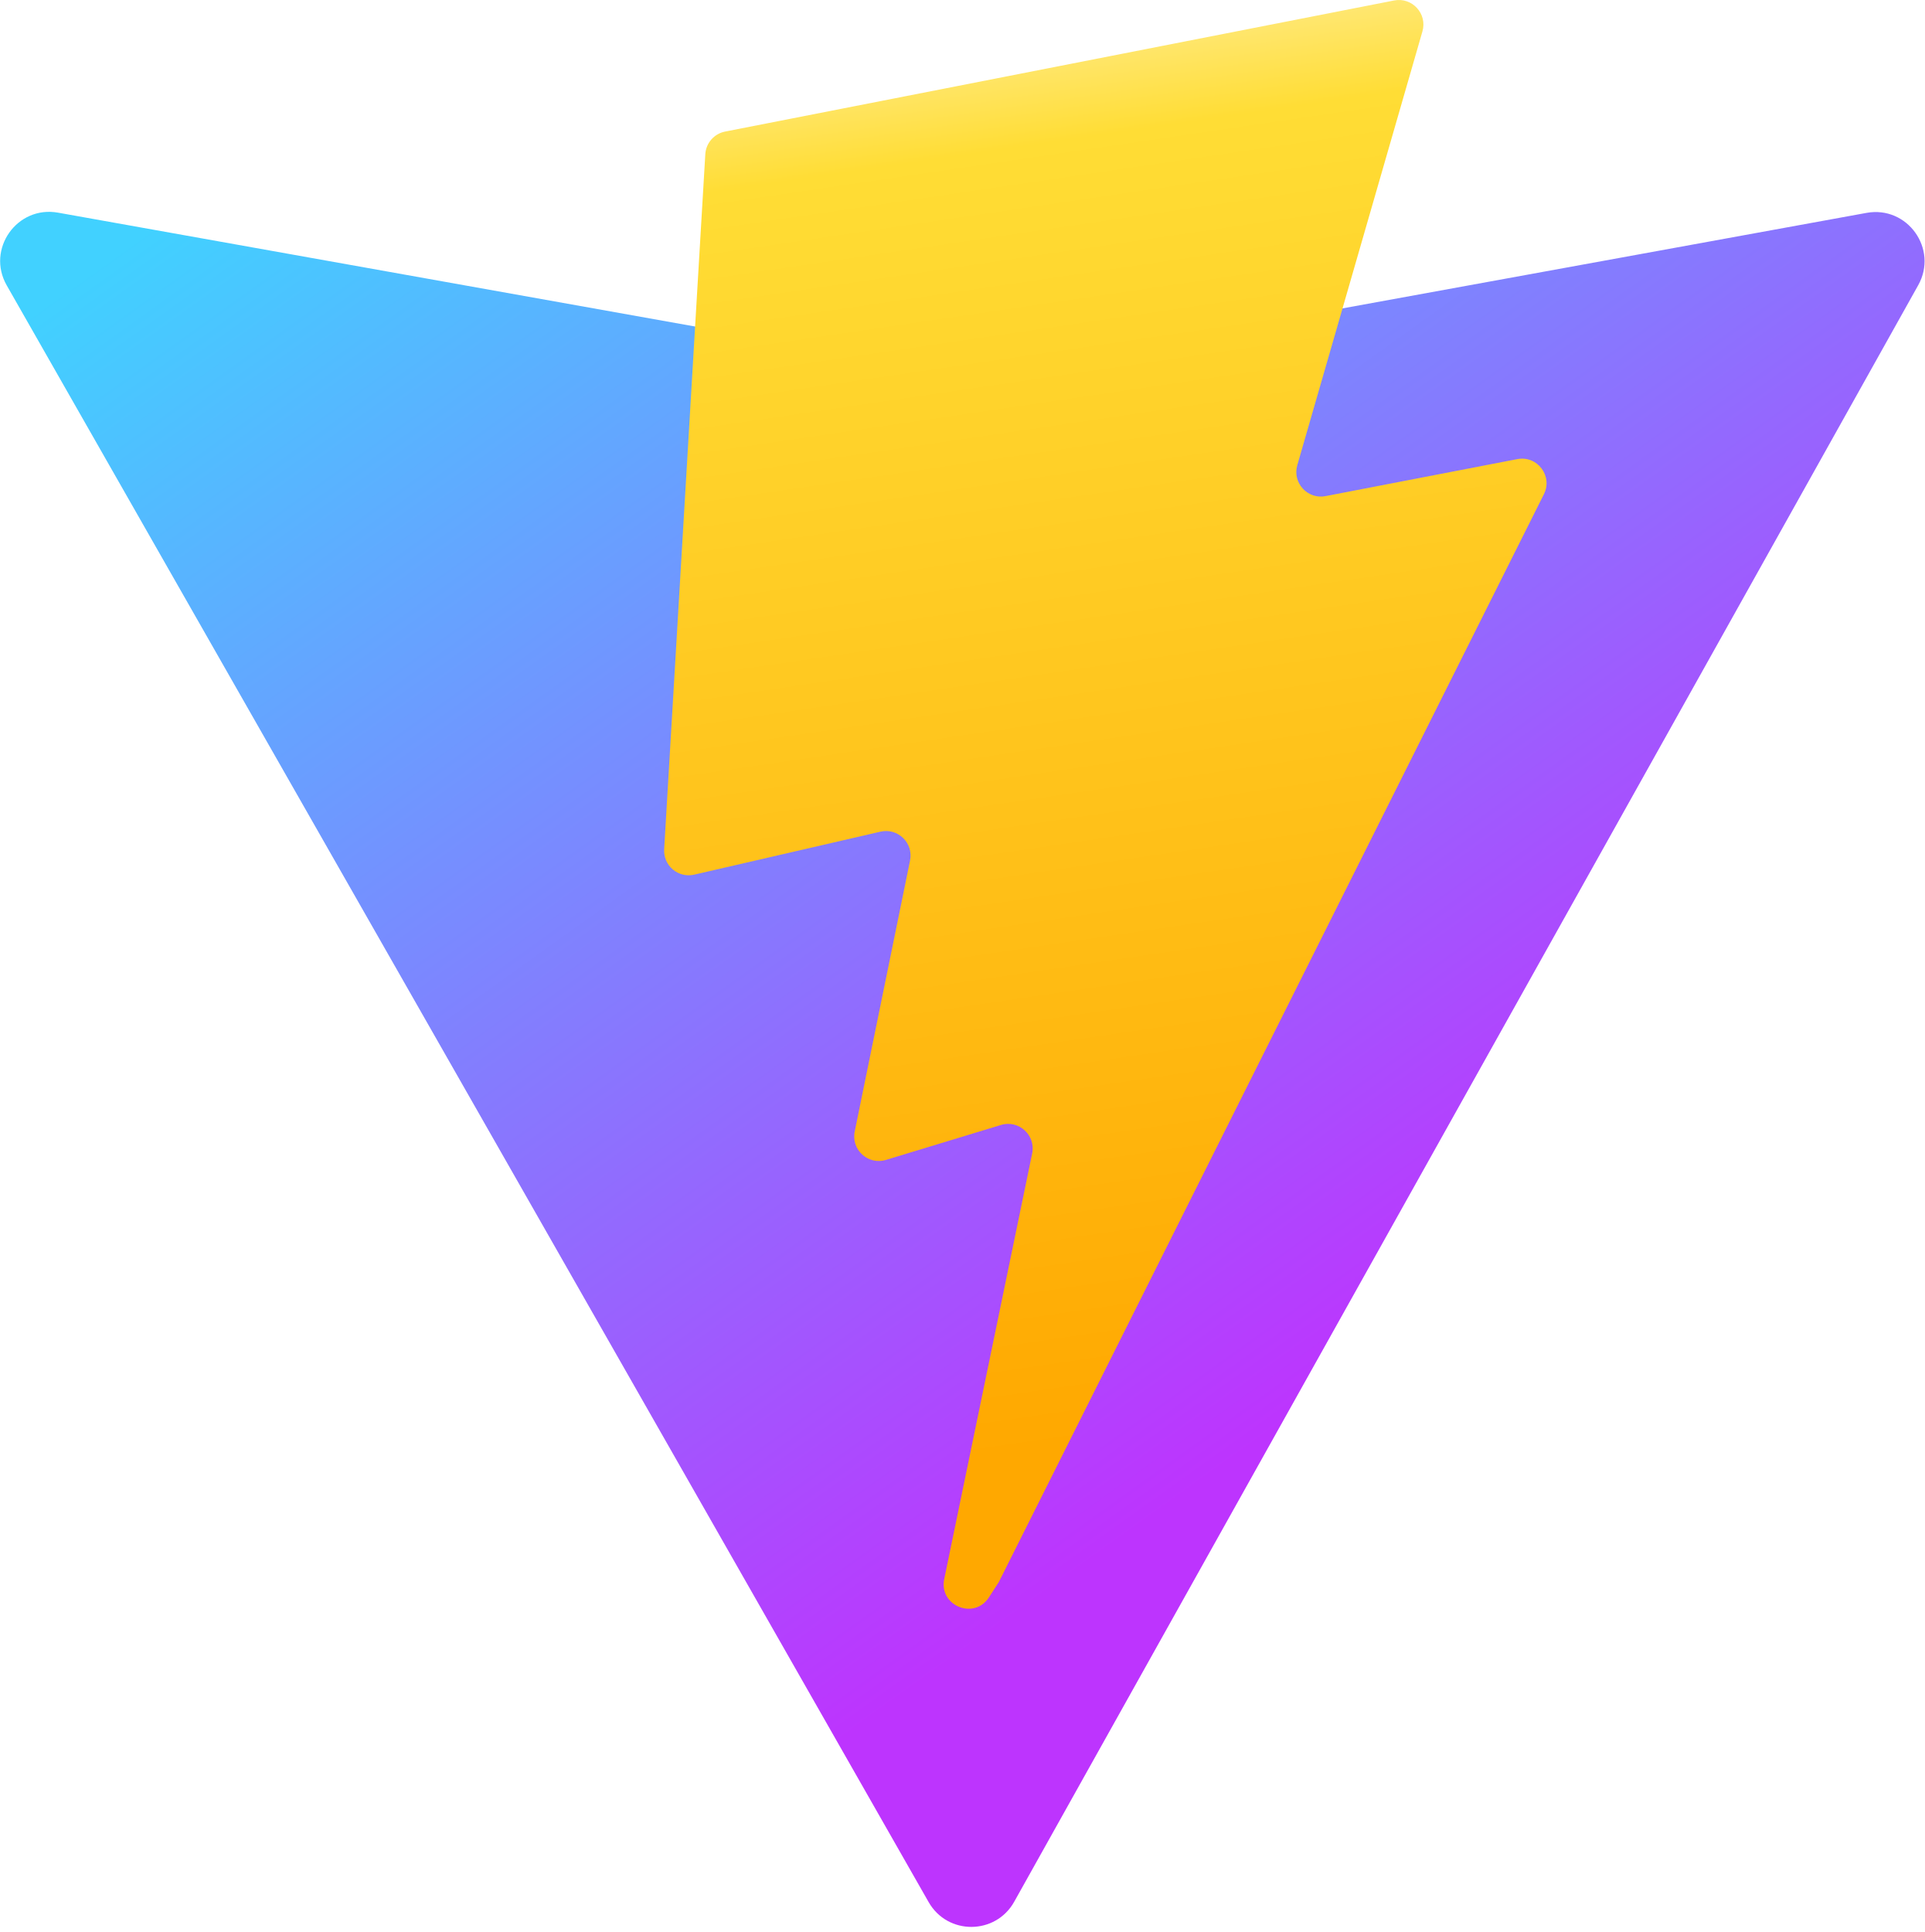
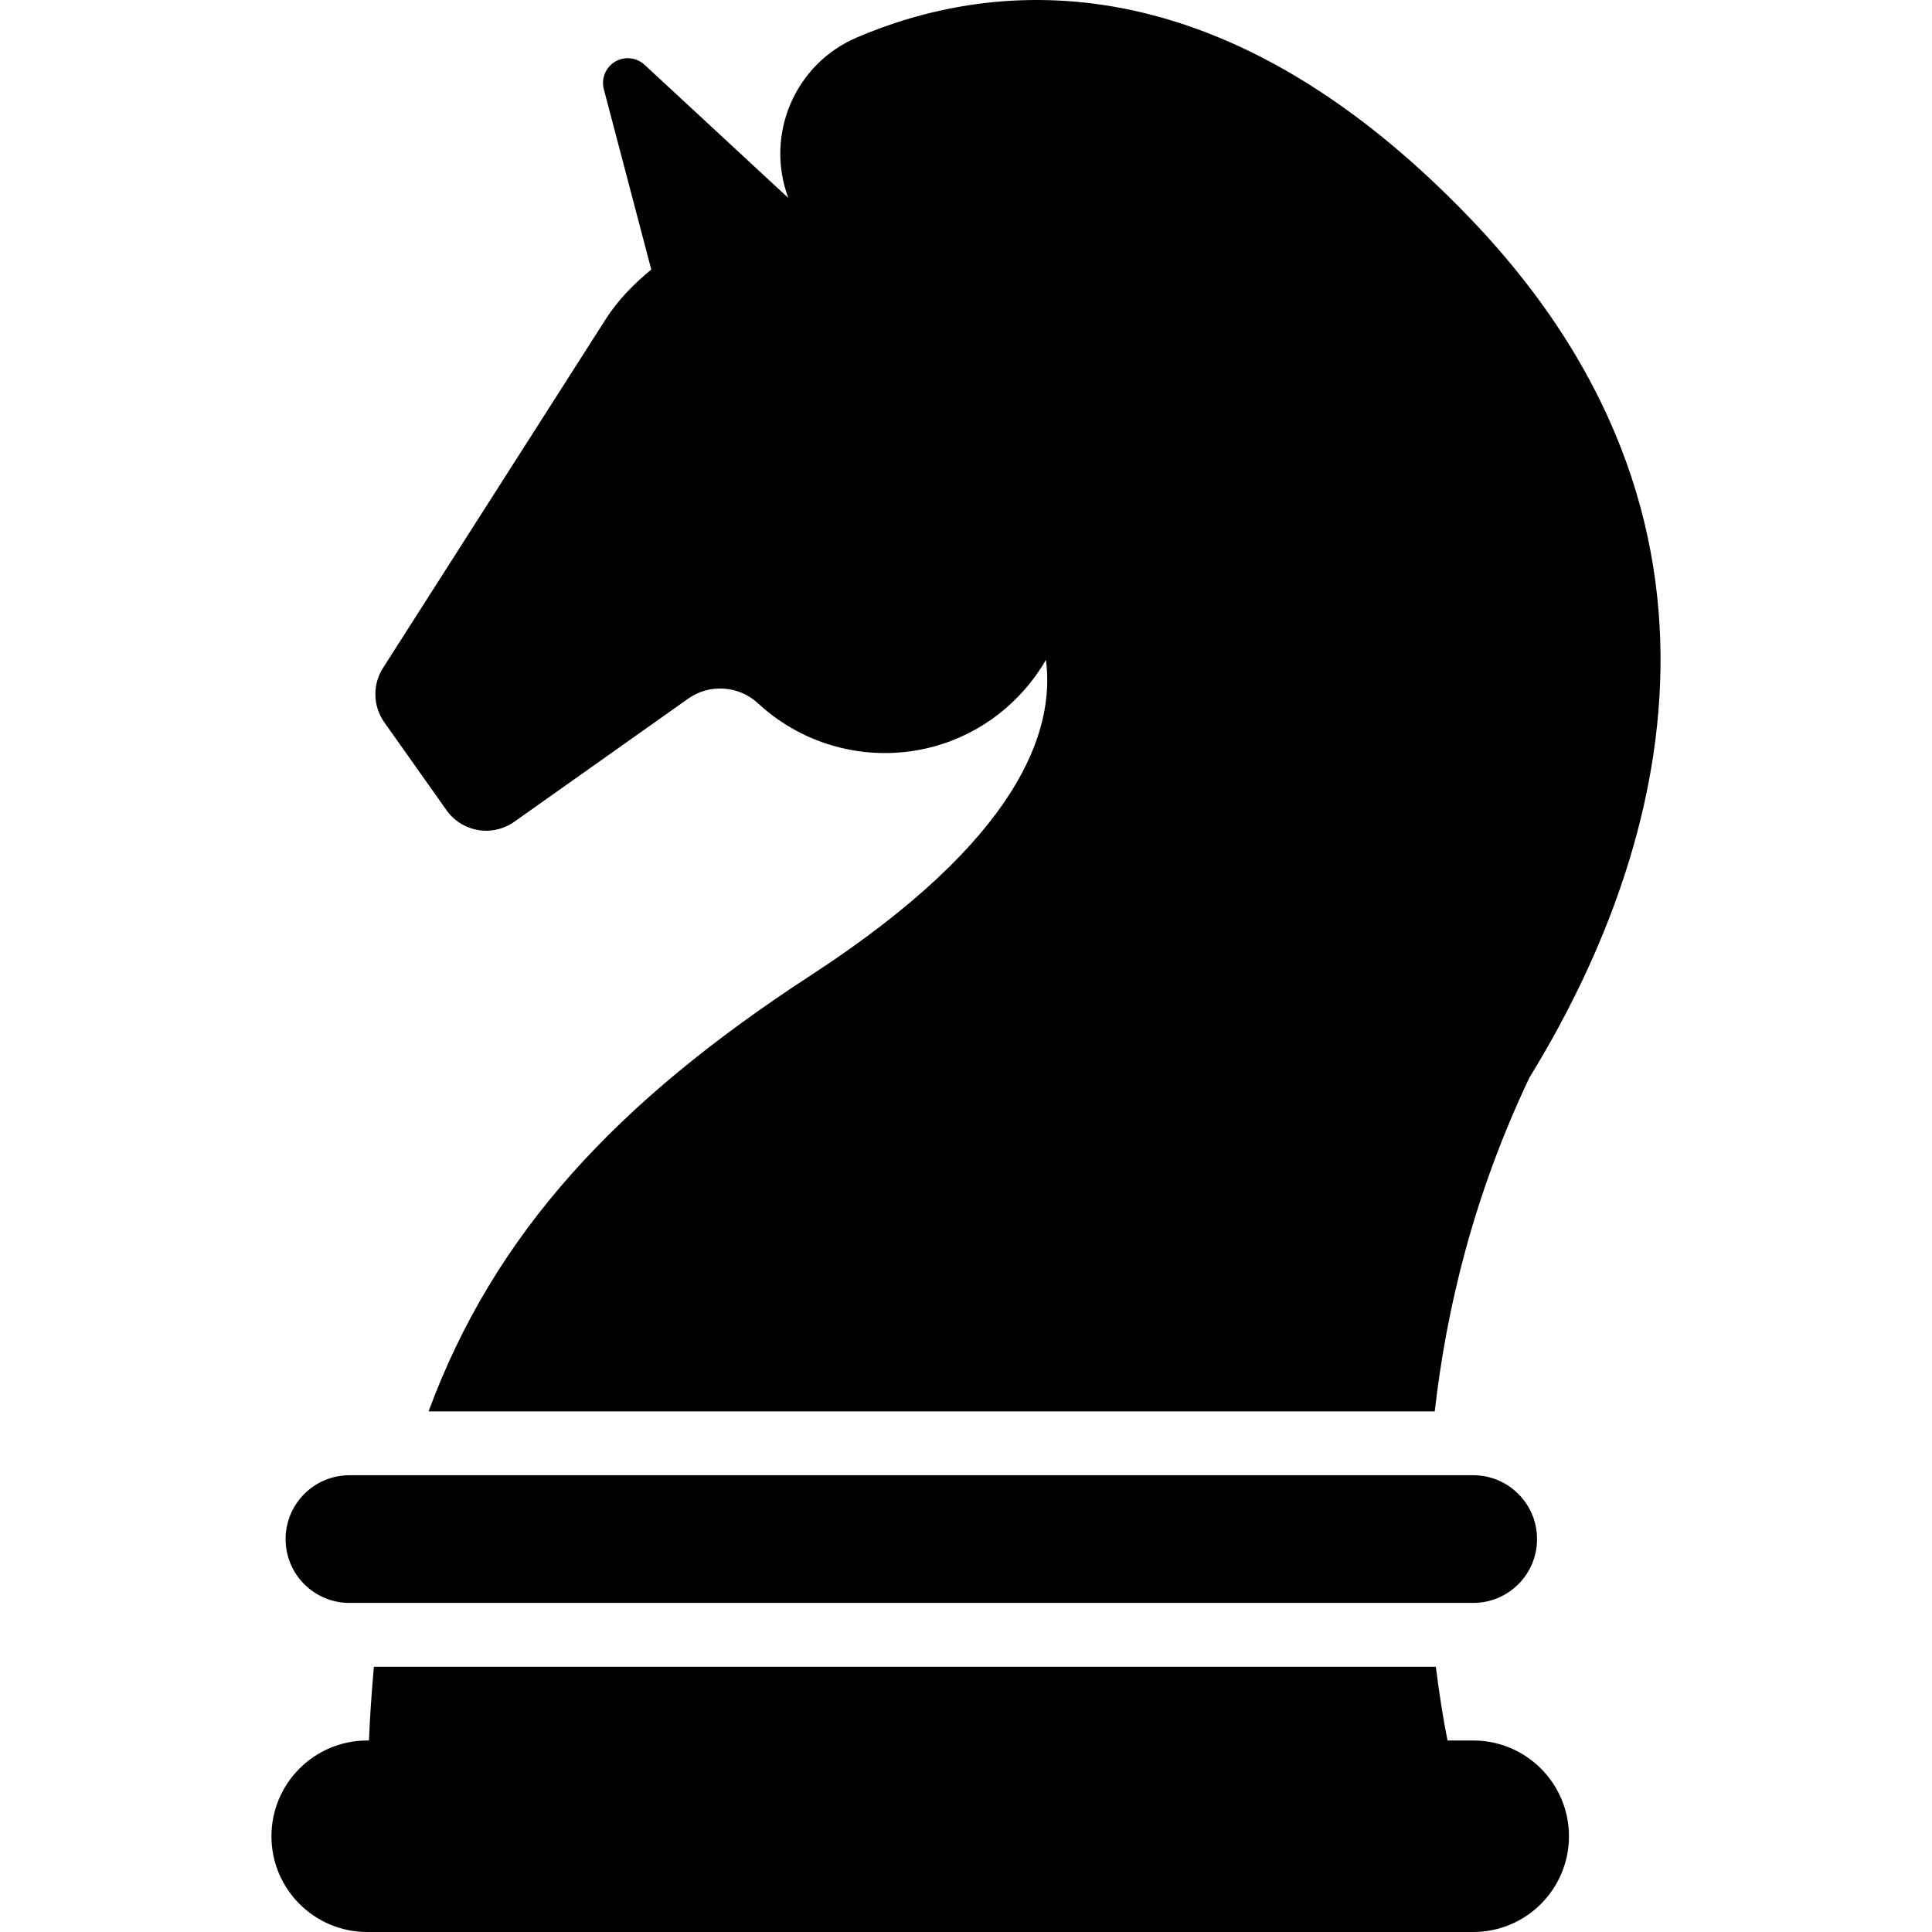
- <svg xmlns="http://www.w3.org/2000/svg" aria-hidden="true" role="img" class="iconify iconify--logos" width="31.88" height="32" preserveAspectRatio="xMidYMid meet" viewBox="0 0 256 257">
-   <defs>
-     <linearGradient id="IconifyId1813088fe1fbc01fb466" x1="-.828%" x2="57.636%" y1="7.652%" y2="78.411%">
-       <stop offset="0%" stop-color="#41D1FF" />
-       <stop offset="100%" stop-color="#BD34FE" />
-     </linearGradient>
-     <linearGradient id="IconifyId1813088fe1fbc01fb467" x1="43.376%" x2="50.316%" y1="2.242%" y2="89.03%">
-       <stop offset="0%" stop-color="#FFEA83" />
-       <stop offset="8.333%" stop-color="#FFDD35" />
-       <stop offset="100%" stop-color="#FFA800" />
-     </linearGradient>
-   </defs>
-   <path fill="url(#IconifyId1813088fe1fbc01fb466)" d="M255.153 37.938L134.897 252.976c-2.483 4.44-8.862 4.466-11.382.048L.875 37.958c-2.746-4.814 1.371-10.646 6.827-9.67l120.385 21.517a6.537 6.537 0 0 0 2.322-.004l117.867-21.483c5.438-.991 9.574 4.796 6.877 9.62Z" />
-   <path fill="url(#IconifyId1813088fe1fbc01fb467)" d="M185.432.063L96.44 17.501a3.268 3.268 0 0 0-2.634 3.014l-5.474 92.456a3.268 3.268 0 0 0 3.997 3.378l24.777-5.718c2.318-.535 4.413 1.507 3.936 3.838l-7.361 36.047c-.495 2.426 1.782 4.5 4.151 3.78l15.304-4.649c2.372-.72 4.652 1.36 4.15 3.788l-11.698 56.621c-.732 3.542 3.979 5.473 5.943 2.437l1.313-2.028l72.516-144.72c1.215-2.423-.88-5.186-3.54-4.672l-25.505 4.922c-2.396.462-4.435-1.77-3.759-4.114l16.646-57.705c.677-2.35-1.37-4.583-3.769-4.113Z" />
+ <svg xmlns="http://www.w3.org/2000/svg" fill="#000000" height="800px" width="800px" version="1.1" id="Capa_1" viewBox="0 0 482.011 482.011" xml:space="preserve">
+   <g>
+     <path d="M367.549,434.234h-6.409c-1.072-5.303-2.053-11.634-2.922-18.399H93.277c-0.529,5.964-0.964,12.061-1.228,18.399h-0.436   c-13.188,0-23.889,10.693-23.889,23.889s10.701,23.889,23.889,23.889h275.936c13.188,0,23.889-10.693,23.889-23.889   S380.737,434.234,367.549,434.234z" />
+     <path d="M111.396,202.132c1.85,2.621,4.682,4.402,7.855,4.947c3.157,0.545,6.423-0.194,9.051-2.053l43.361-30.702   c5.35-3.794,12.644-3.313,17.466,1.159c11.804,10.933,28.43,14.993,43.936,10.739c11.929-3.266,21.82-11.143,27.885-21.586   c2.271,17.504-6.283,44.589-58.633,78.673c-48.479,31.564-78.961,64.365-95.4,108.822h251.036   c2.892-25.515,9.626-53.796,23.625-83.285c29.254-47.576,62.116-134.095-14.698-214.269   C302.771-12.331,245.741-4.344,213.763,9.358c-15.552,6.655-22.94,24.3-17.092,40.023l-35.865-33.22   c-2.005-1.858-5.007-2.169-7.371-0.763c-2.349,1.416-3.485,4.216-2.784,6.867l11.835,44.978c-4.324,3.569-8.29,7.574-11.37,12.395   l-55.569,87.026c-2.644,4.16-2.52,9.503,0.326,13.531L111.396,202.132z" />
+     <path d="M87.18,399.908h280.368c8.802,0,15.926-7.132,15.926-15.926c0-8.794-7.124-15.926-15.926-15.926H87.18   c-8.802,0-15.926,7.132-15.926,15.926C71.255,392.777,78.378,399.908,87.18,399.908z" />
+   </g>
</svg>
